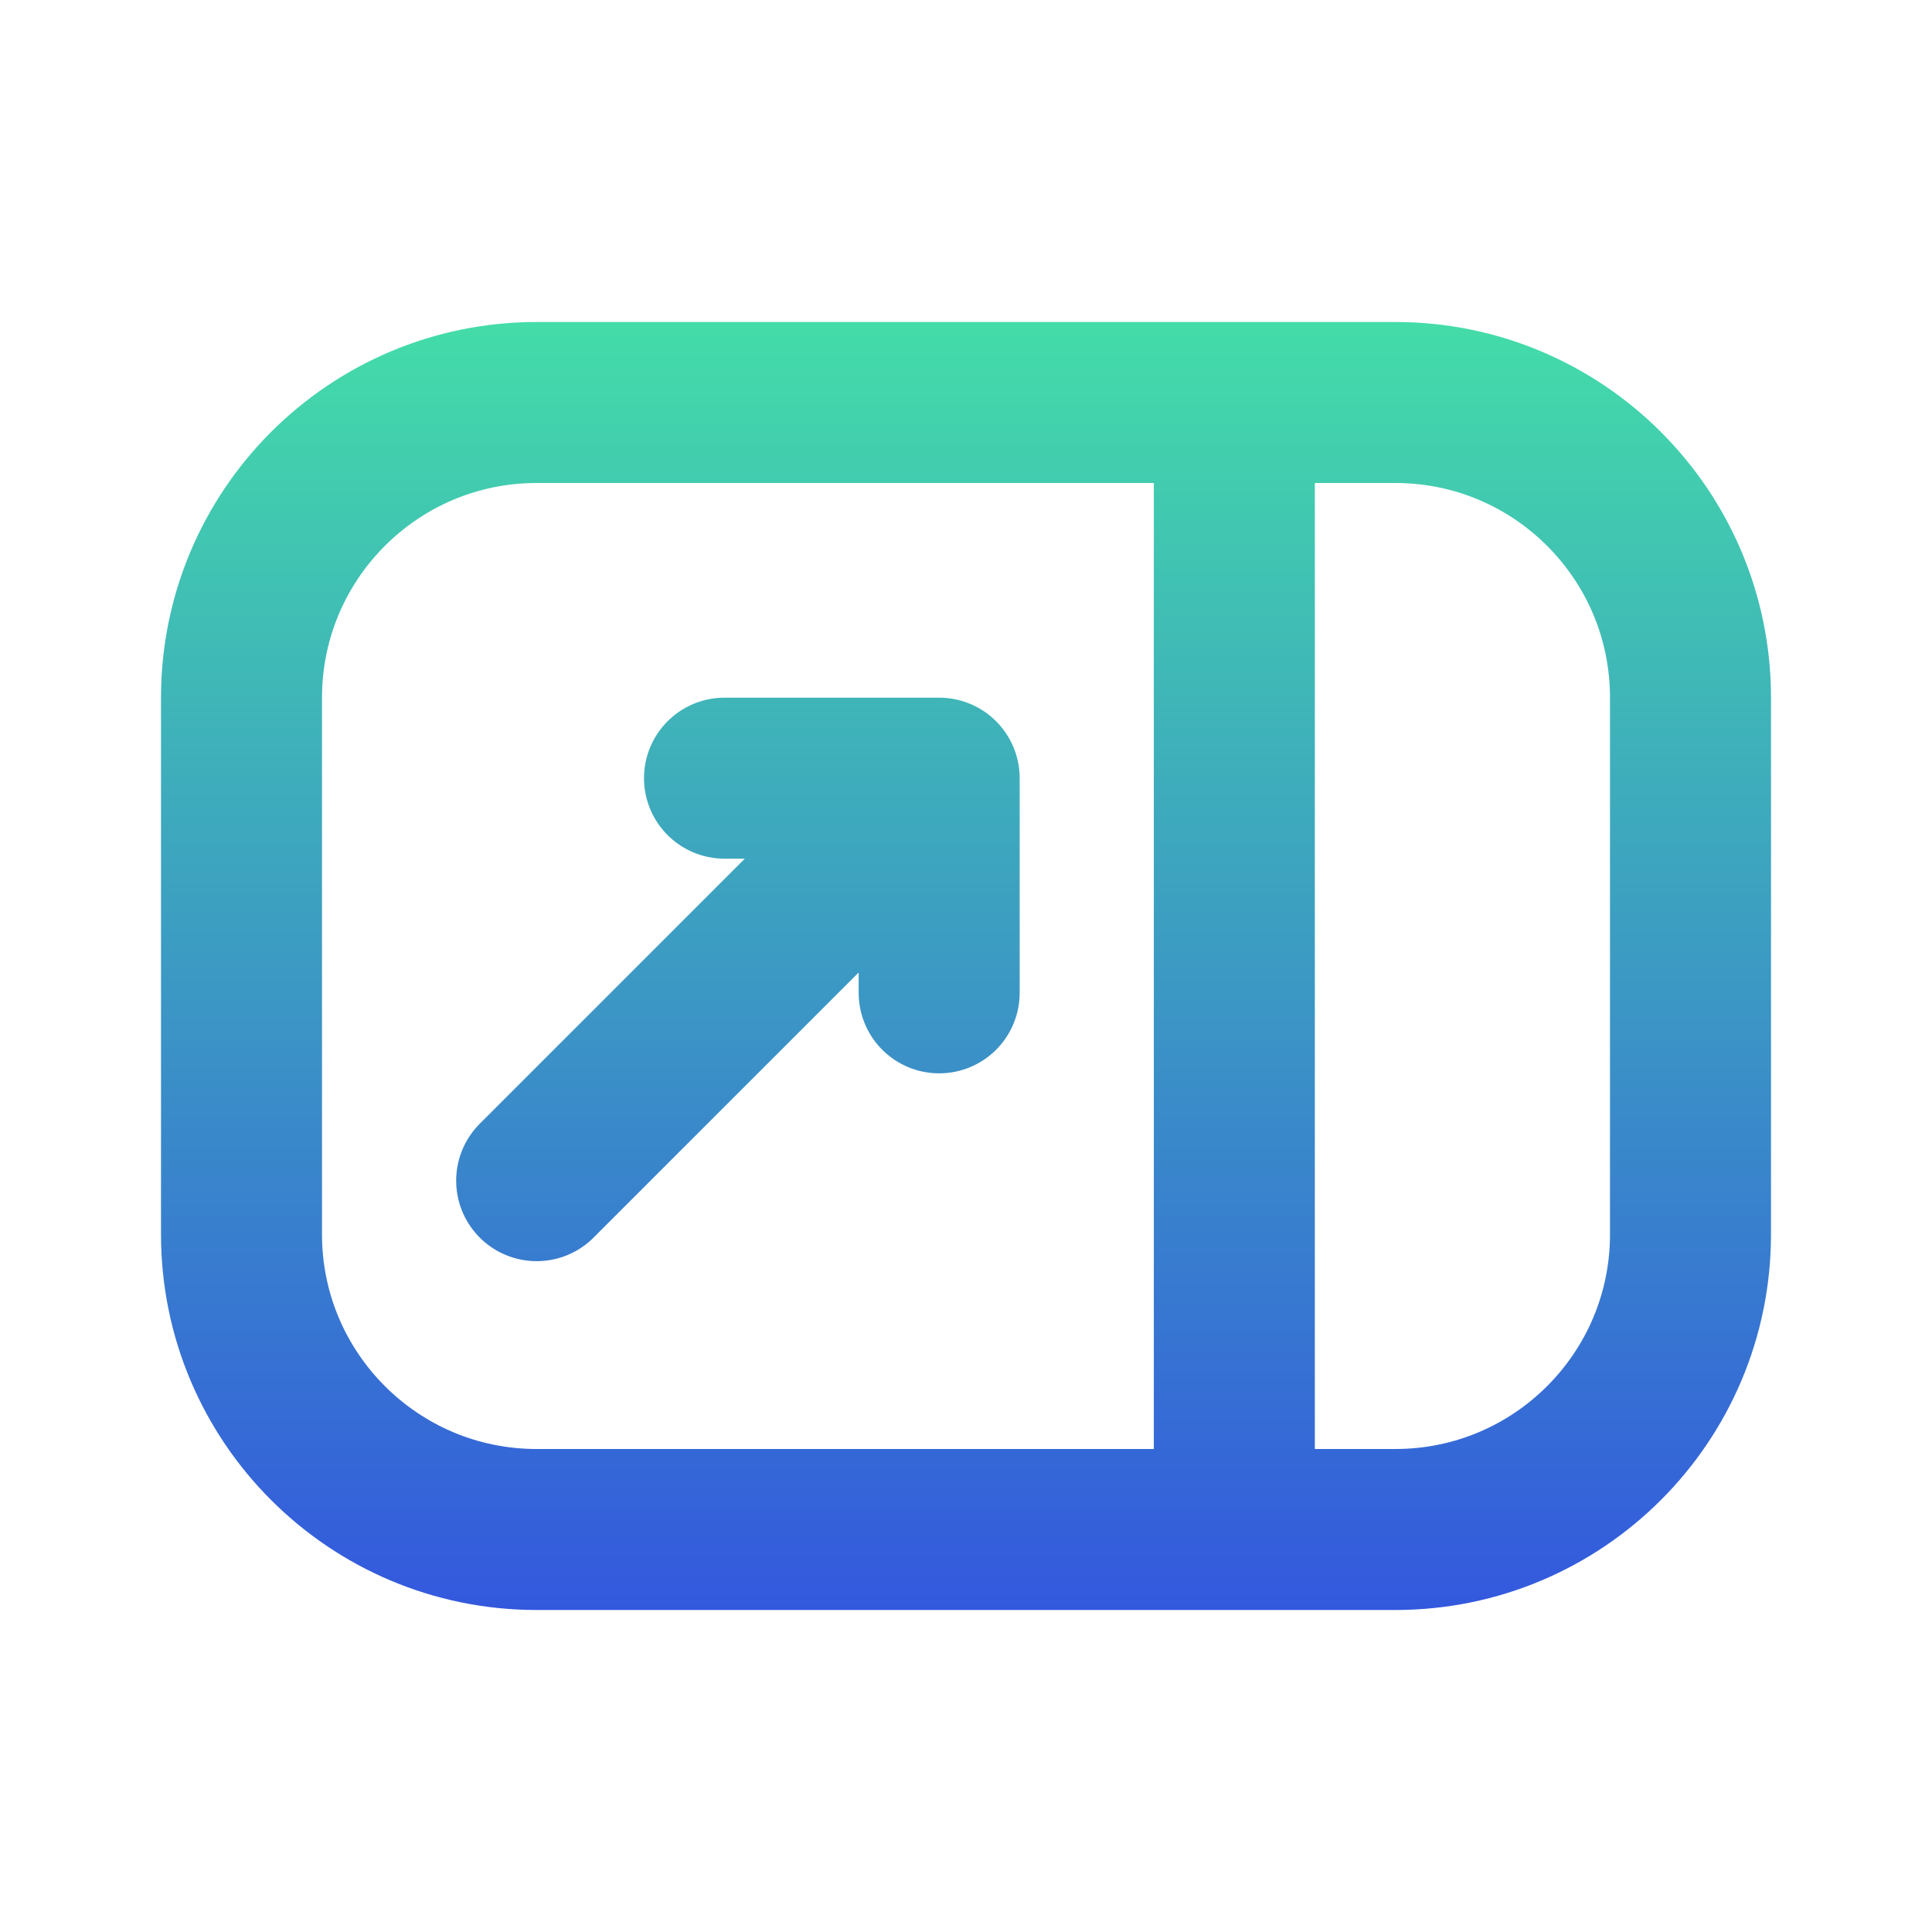
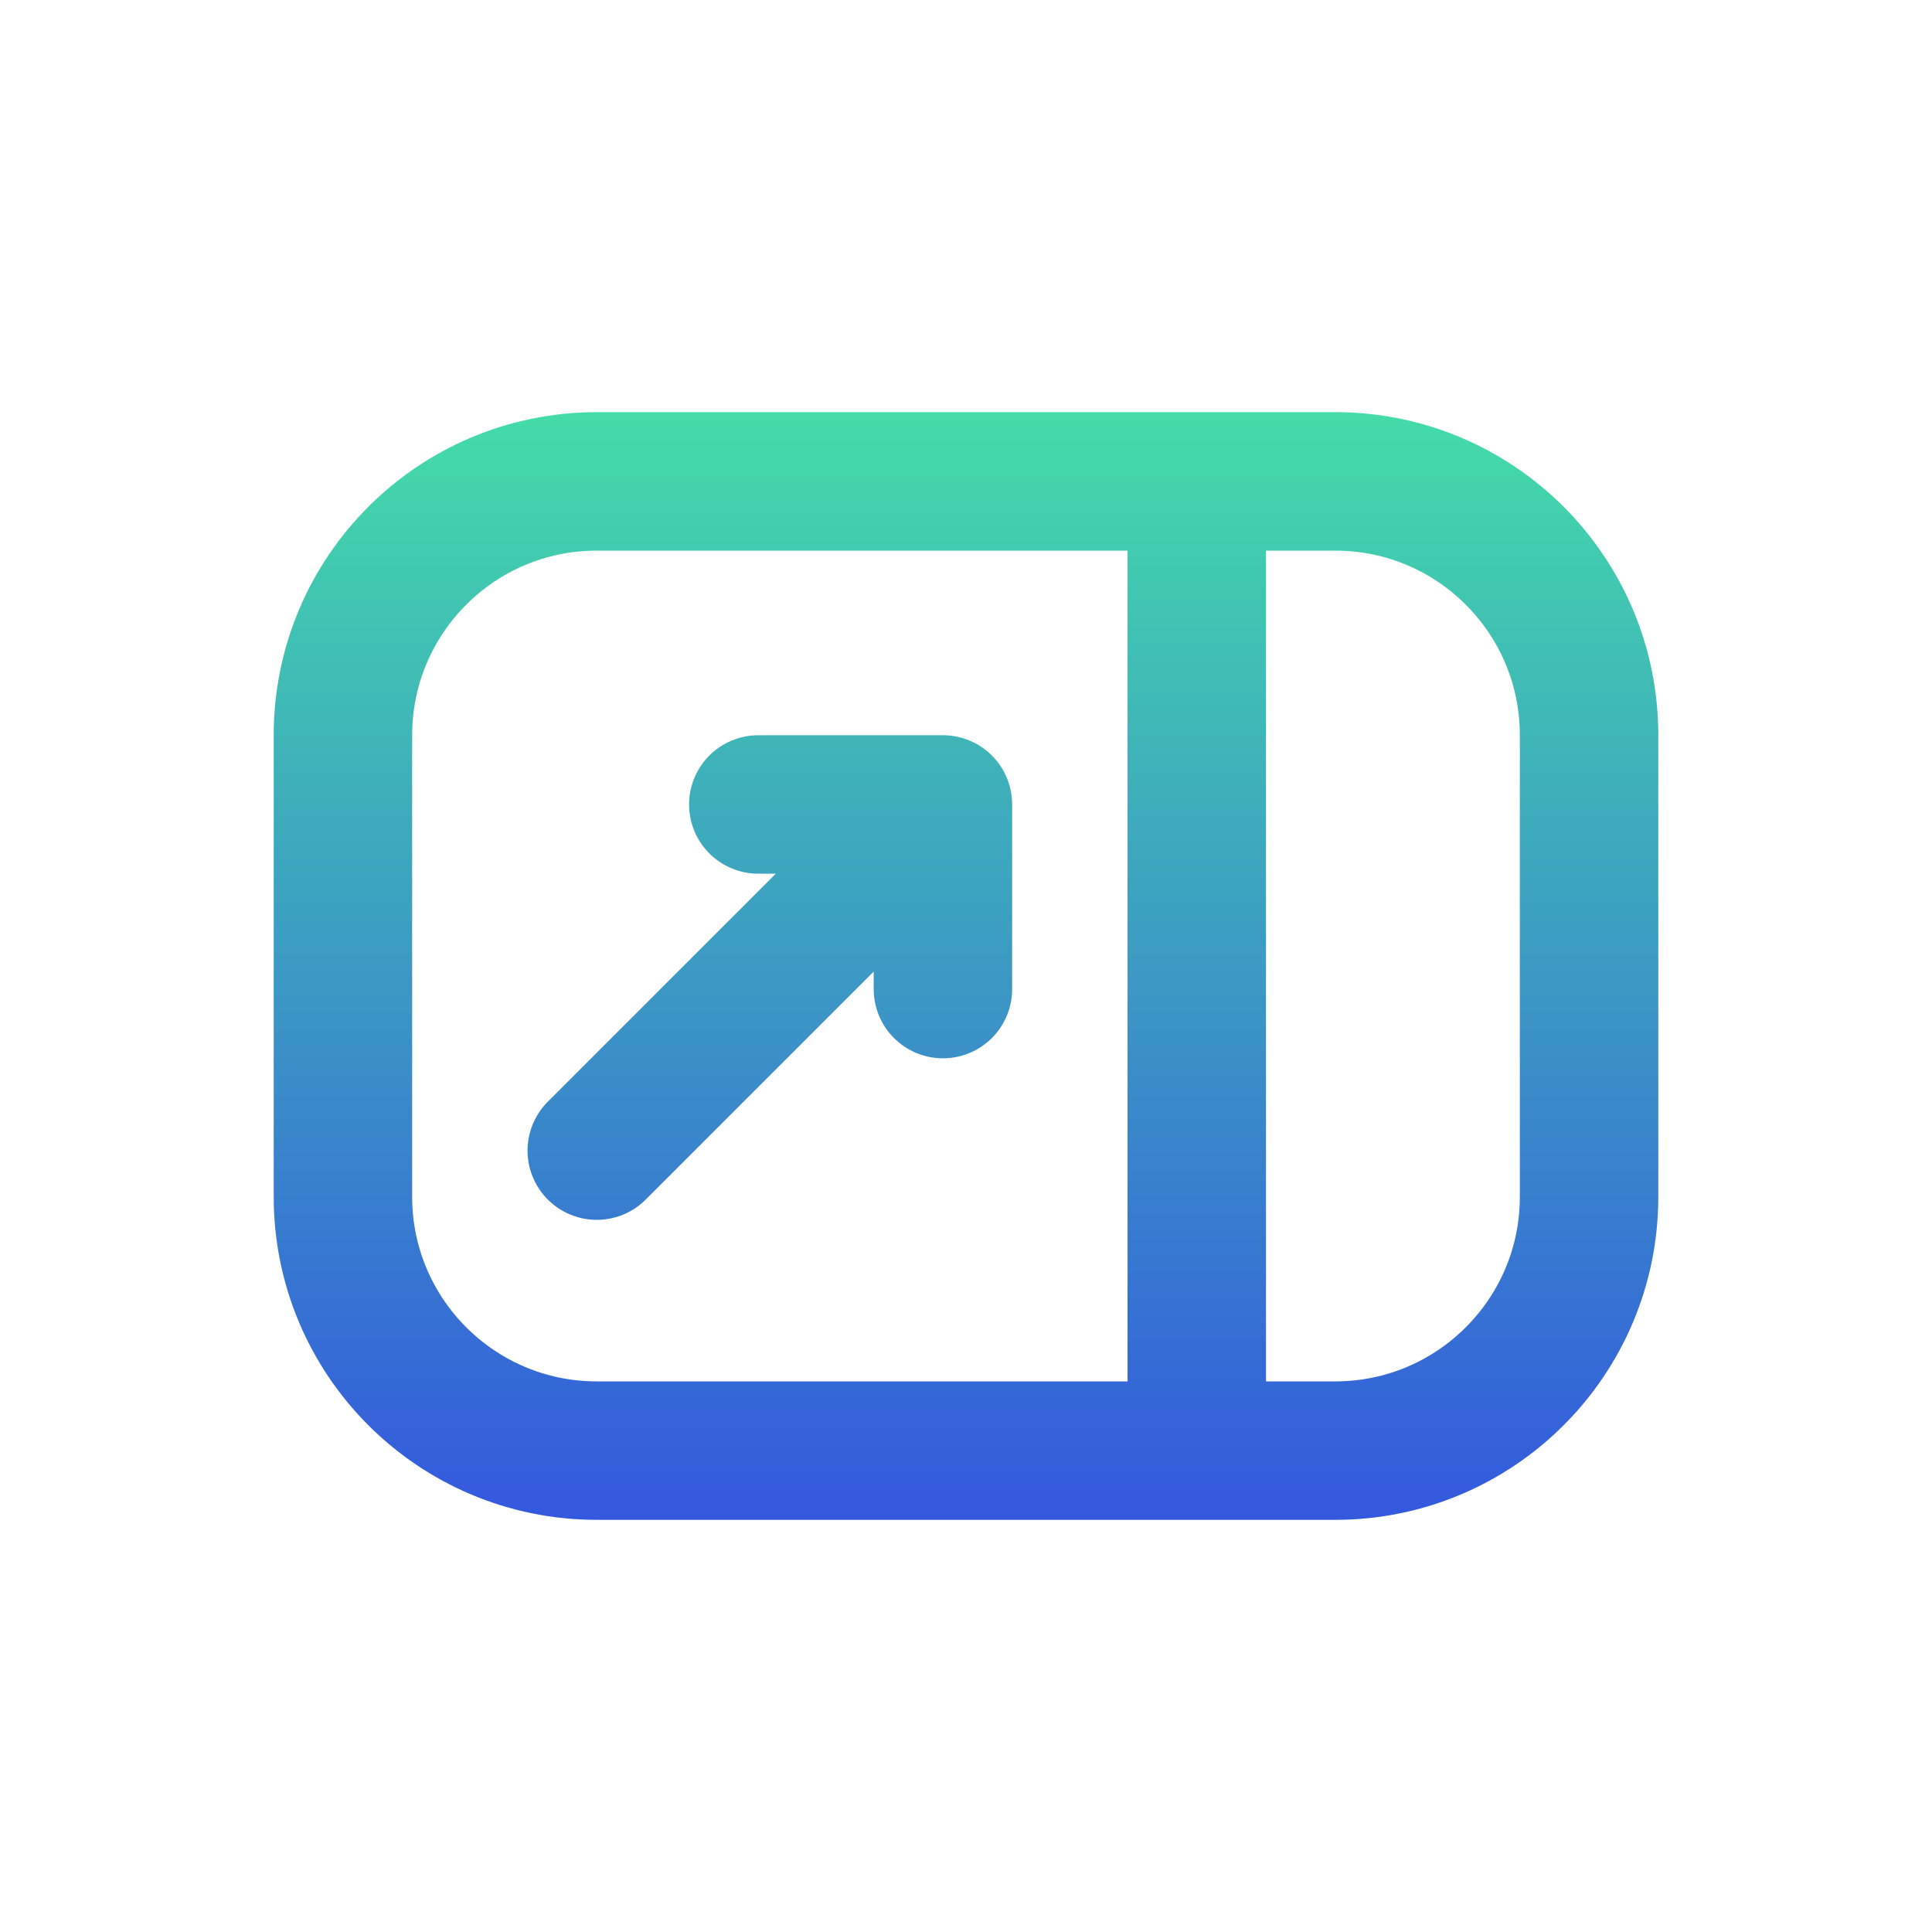
<svg xmlns="http://www.w3.org/2000/svg" width="36" height="36" viewBox="0 0 36 36" fill="none">
  <defs>
    <linearGradient id="flyout" x1="18" y1="4" x2="18" y2="32" gradientUnits="userSpaceOnUse">
      <stop offset="0" stop-color="#45E7A4" />
      <stop offset="1" stop-color="#324DE2" />
    </linearGradient>
  </defs>
-   <rect x="4.5" y="7.5" width="27" height="21" rx="5.5" stroke="url(#flyout)" stroke-width="3" />
-   <line x1="23" y1="7.5" x2="23" y2="28.5" stroke="url(#flyout)" stroke-width="3" />
-   <path d="M10 22L17.5 14.5M13.5 14.5H17.5V18.5" stroke="url(#flyout)" stroke-width="3" stroke-linecap="round" stroke-linejoin="round" />
+   <g transform="translate(18 18) scale(0.86) translate(-18 -18)">
+     <rect x="4.5" y="7.5" width="27" height="21" rx="5.5" stroke="url(#flyout)" stroke-width="3" />
+     <line x1="23" y1="7.5" x2="23" y2="28.5" stroke="url(#flyout)" stroke-width="3" />
+     <path d="M10 22L17.5 14.5M13.5 14.5H17.5V18.5" stroke="url(#flyout)" stroke-width="3" stroke-linecap="round" stroke-linejoin="round" />
+   </g>
</svg>
